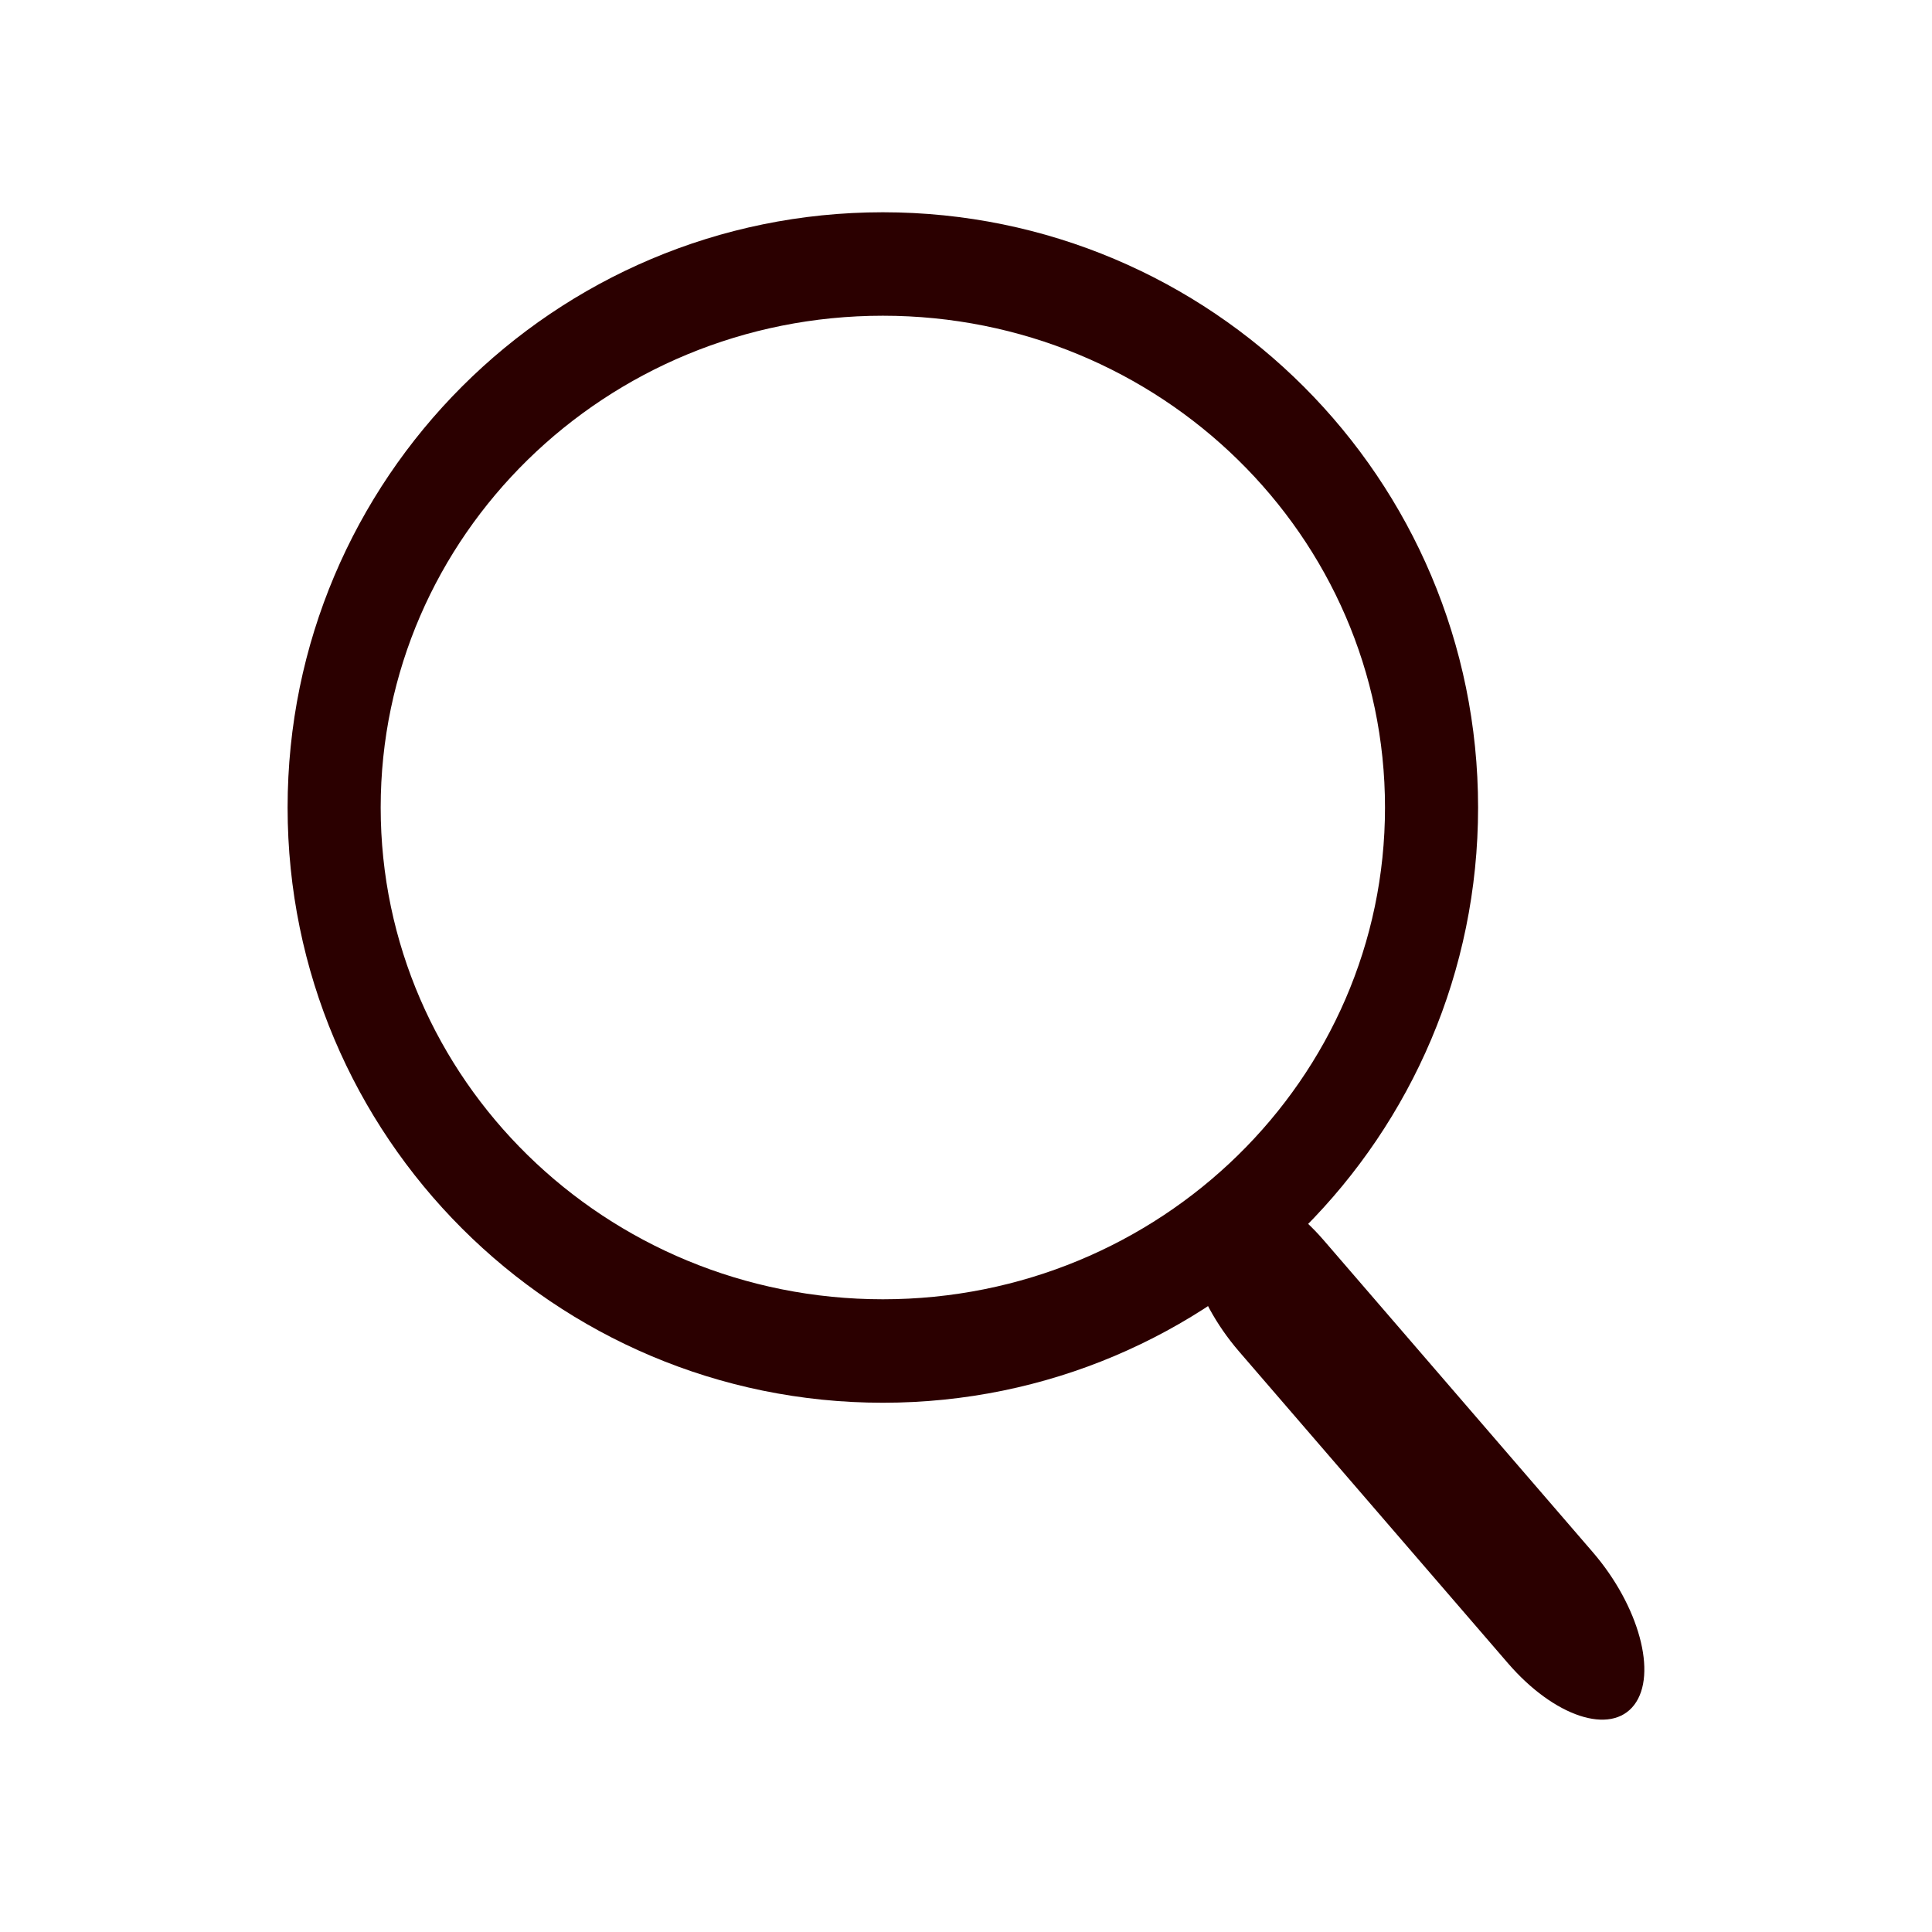
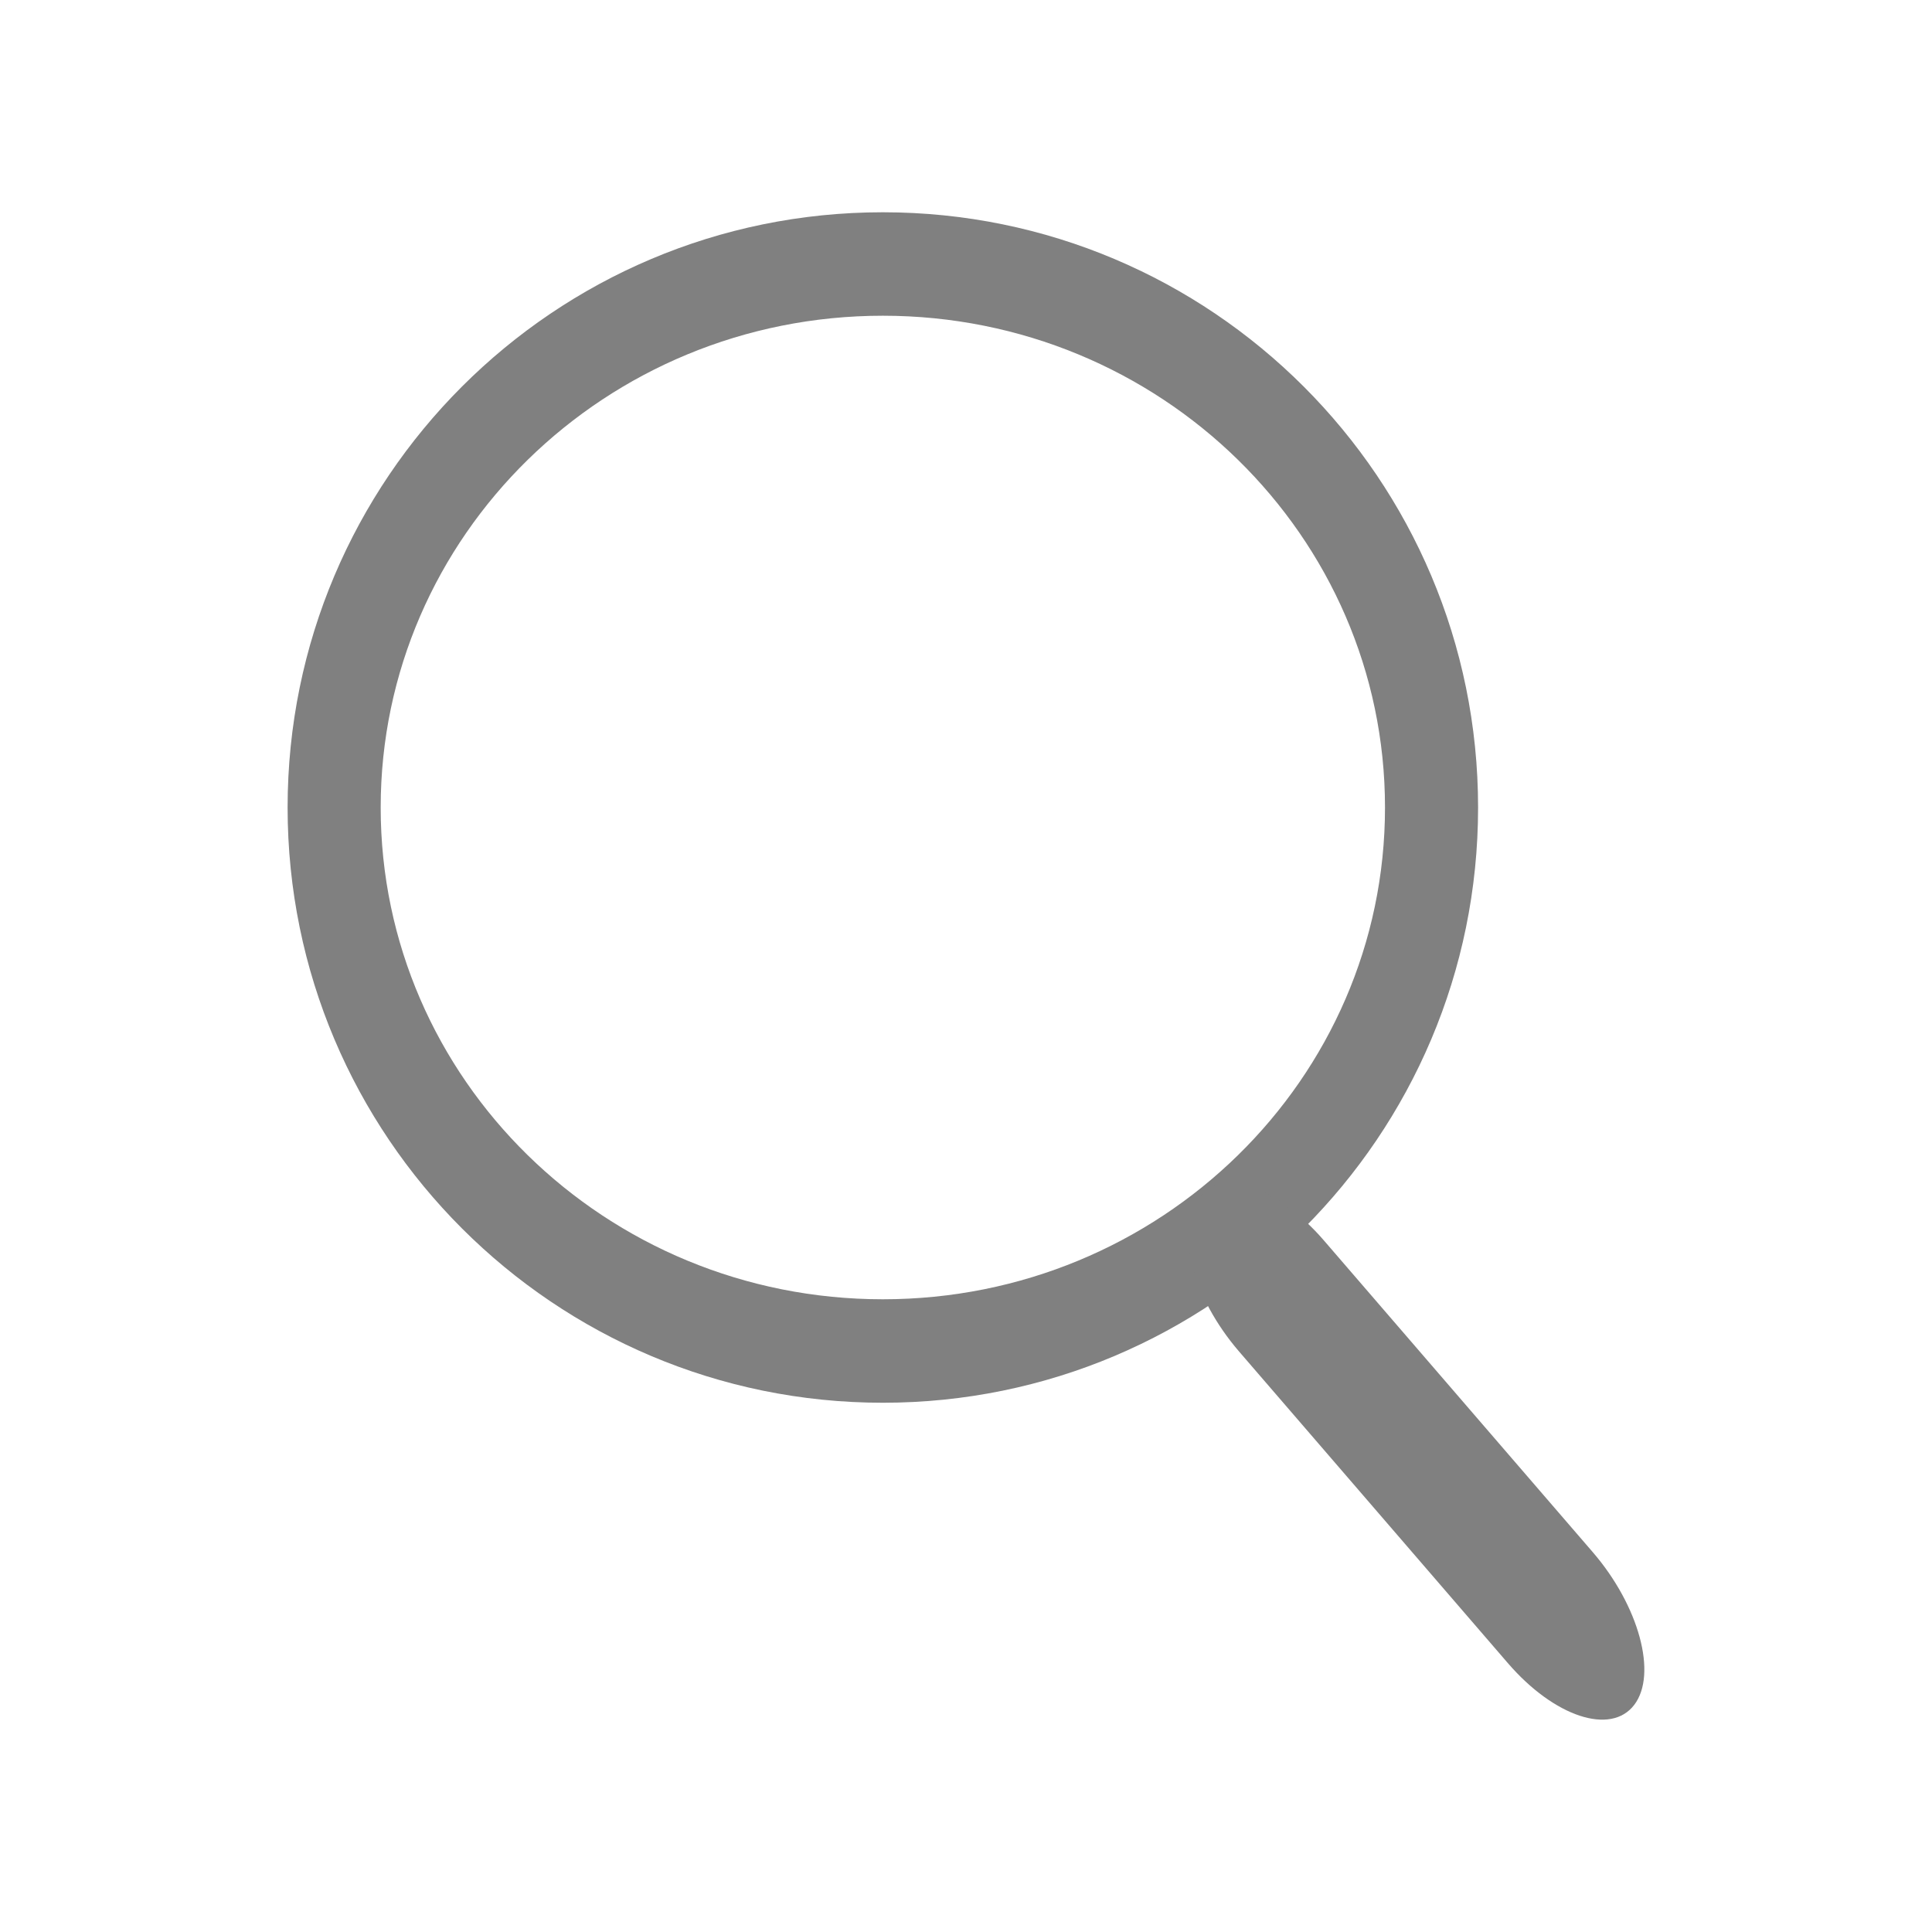
<svg xmlns="http://www.w3.org/2000/svg" width="500" height="500" viewBox="0 0 500 500" id="svg4162" version="1.1">
  <defs id="defs4164" />
  <g id="layer1" transform="translate(0,-552.3622)">
-     <g id="g1400" transform="translate(-4.360979,-7.670478)">
-       <path id="path4714" d="M 232.84,614.967 A 154.048,154.048 0 0 0 78.792,769.014 154.048,154.048 0 0 0 232.84,923.062 154.048,154.048 0 0 0 386.888,769.014 154.048,154.048 0 0 0 232.84,614.967 Z m 0,26.776 A 129.958,127.271 0 0 1 362.798,769.014 129.958,127.271 0 0 1 232.84,896.284 129.958,127.271 0 0 1 102.882,769.014 129.958,127.271 0 0 1 232.84,641.743 Z" style="opacity:1;fill:#2b0000;fill-opacity:1;stroke:none;stroke-opacity:1" />
-       <rect ry="18.083" rx="33.249" transform="matrix(0.6531677,0.7572133,-0.6068905,0.7947855,0,0)" y="319.554" x="794.878" height="36.167" width="173.027" id="rect4721" style="opacity:1;fill:#2b0000;fill-opacity:1;stroke:none;stroke-opacity:1" />
+     <g id="g1400" transform="translate(-4.360979,-7.670478)" style="fill:#808080">
+       <path id="path4714" d="M 232.84,614.967 A 154.048,154.048 0 0 0 78.792,769.014 154.048,154.048 0 0 0 232.84,923.062 154.048,154.048 0 0 0 386.888,769.014 154.048,154.048 0 0 0 232.84,614.967 Z m 0,26.776 A 129.958,127.271 0 0 1 362.798,769.014 129.958,127.271 0 0 1 232.84,896.284 129.958,127.271 0 0 1 102.882,769.014 129.958,127.271 0 0 1 232.84,641.743 Z" style="opacity:1;fill:#808080;fill-opacity:1;stroke:none;stroke-opacity:1" />
+       <rect ry="18.083" rx="33.249" transform="matrix(0.6531677,0.7572133,-0.6068905,0.7947855,0,0)" y="319.554" x="794.878" height="36.167" width="173.027" id="rect4721" style="opacity:1;fill:#808080;fill-opacity:1;stroke:none;stroke-opacity:1" />
    </g>
  </g>
</svg>
